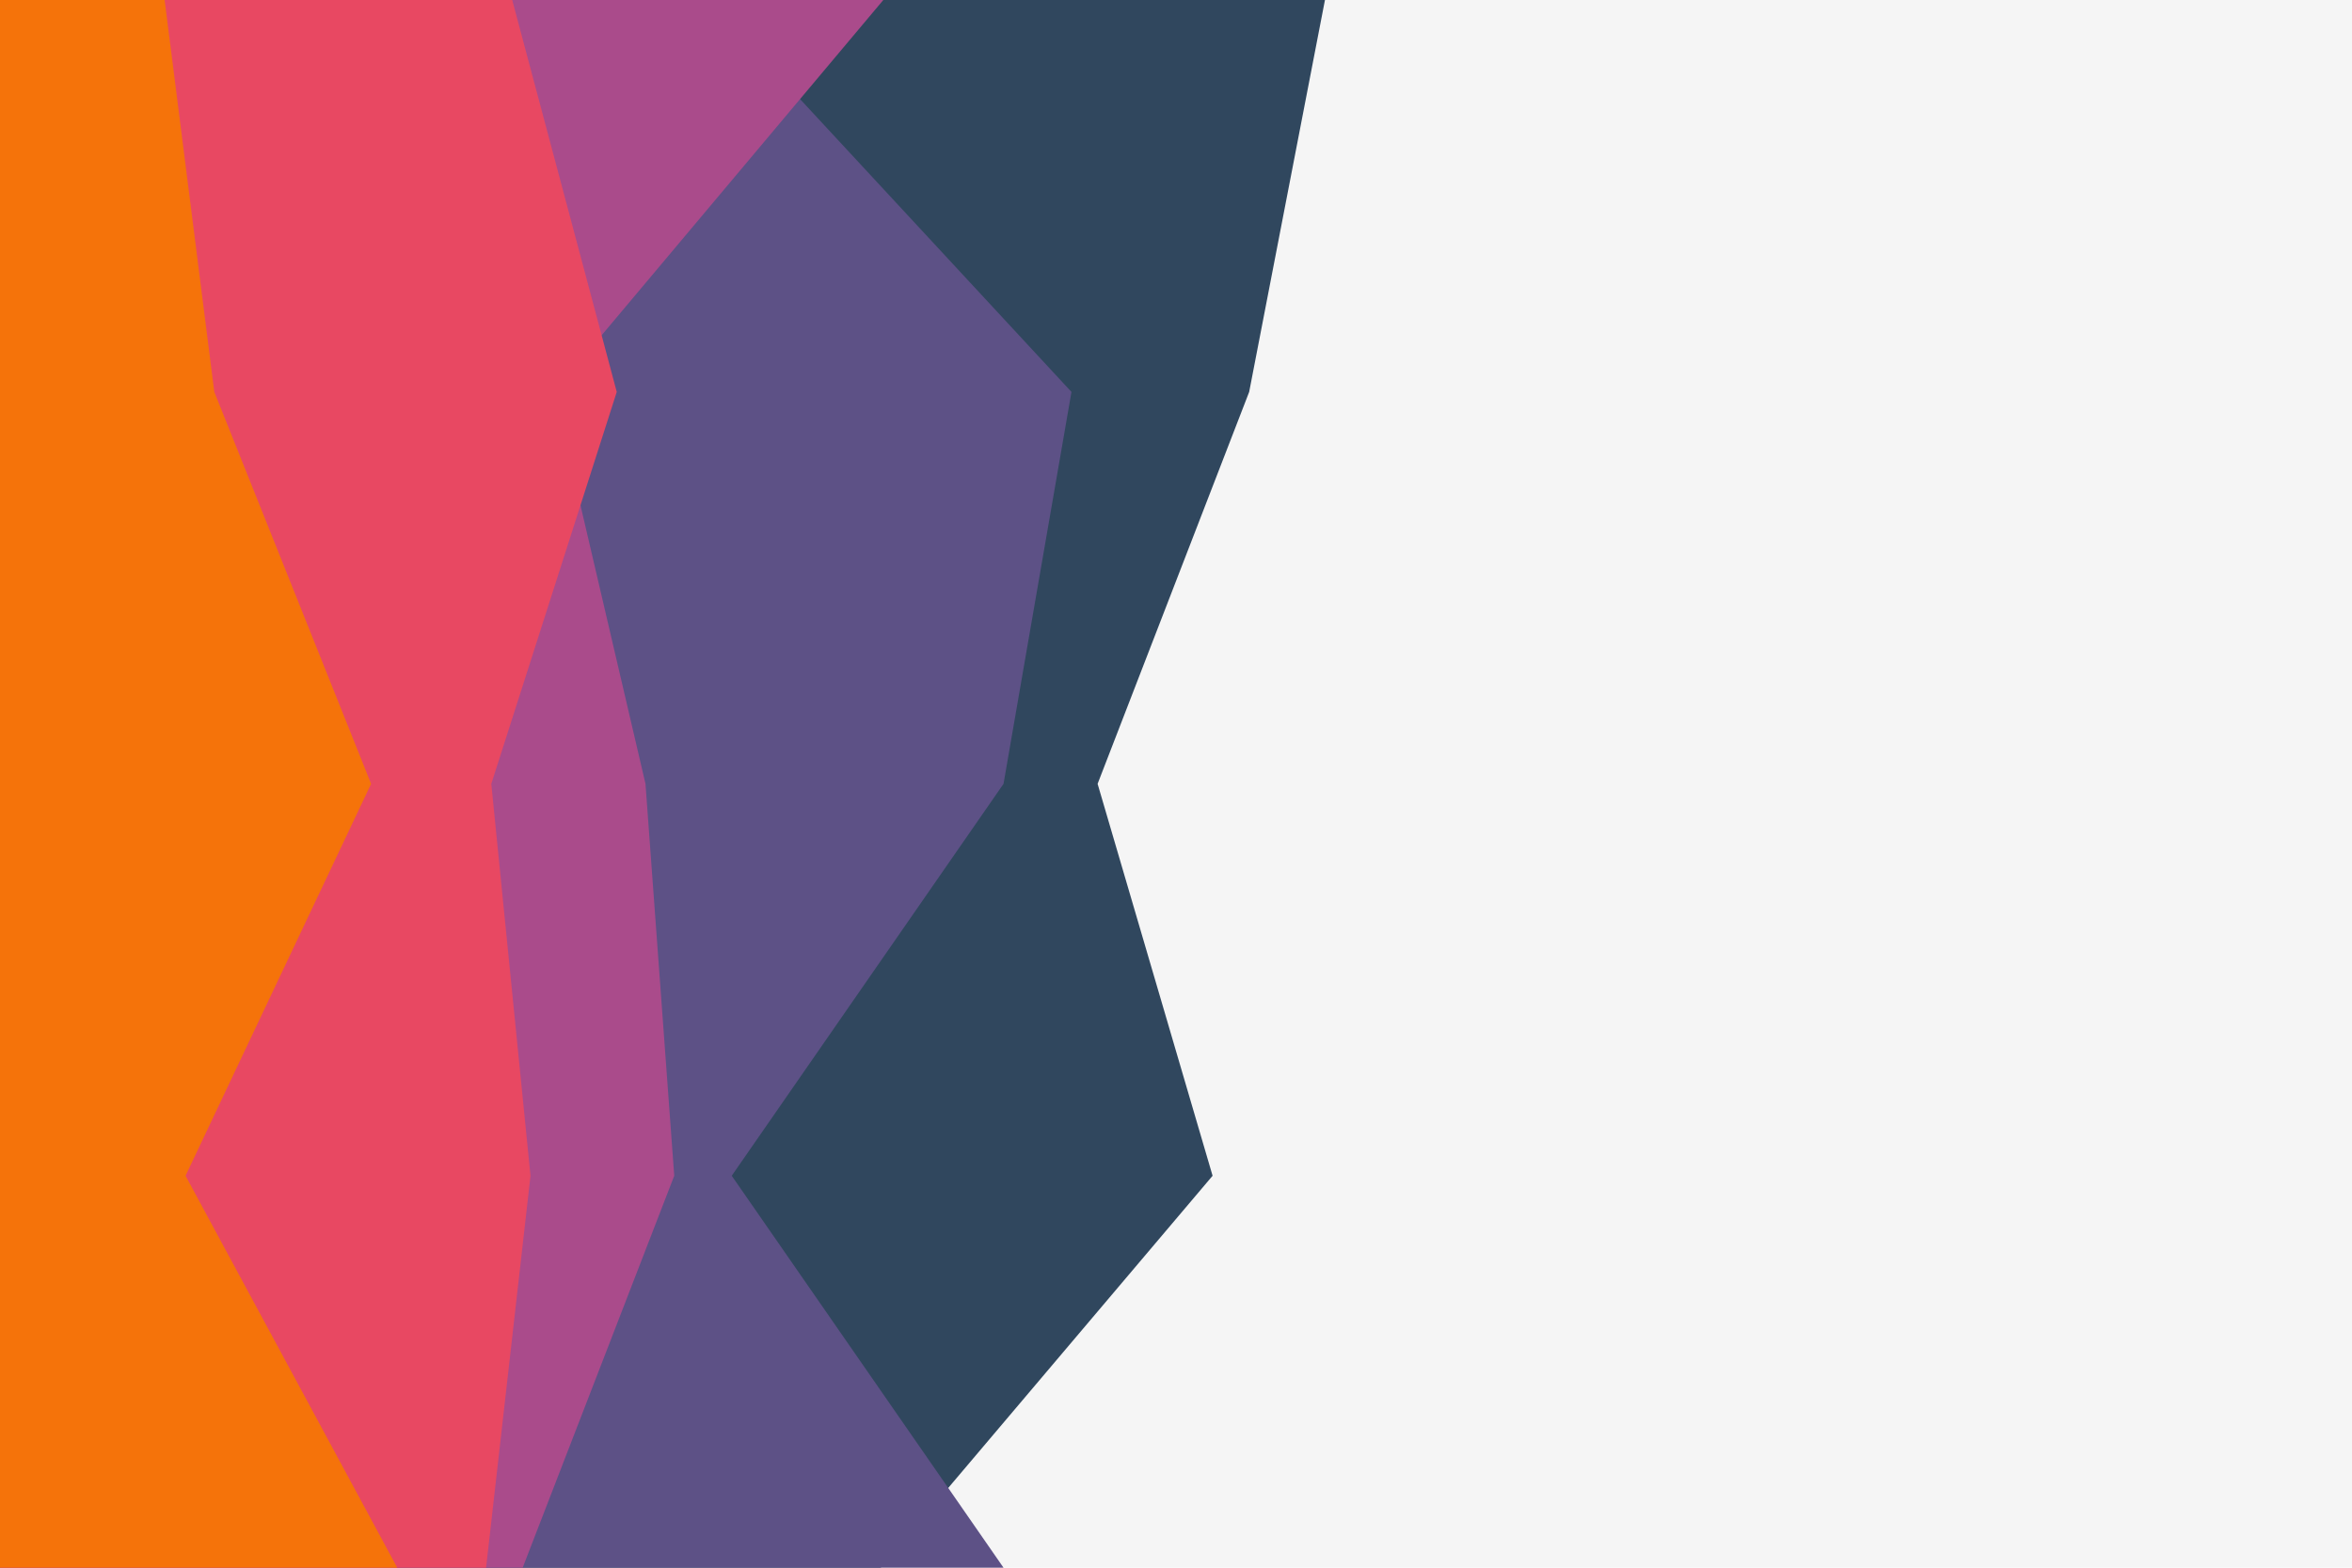
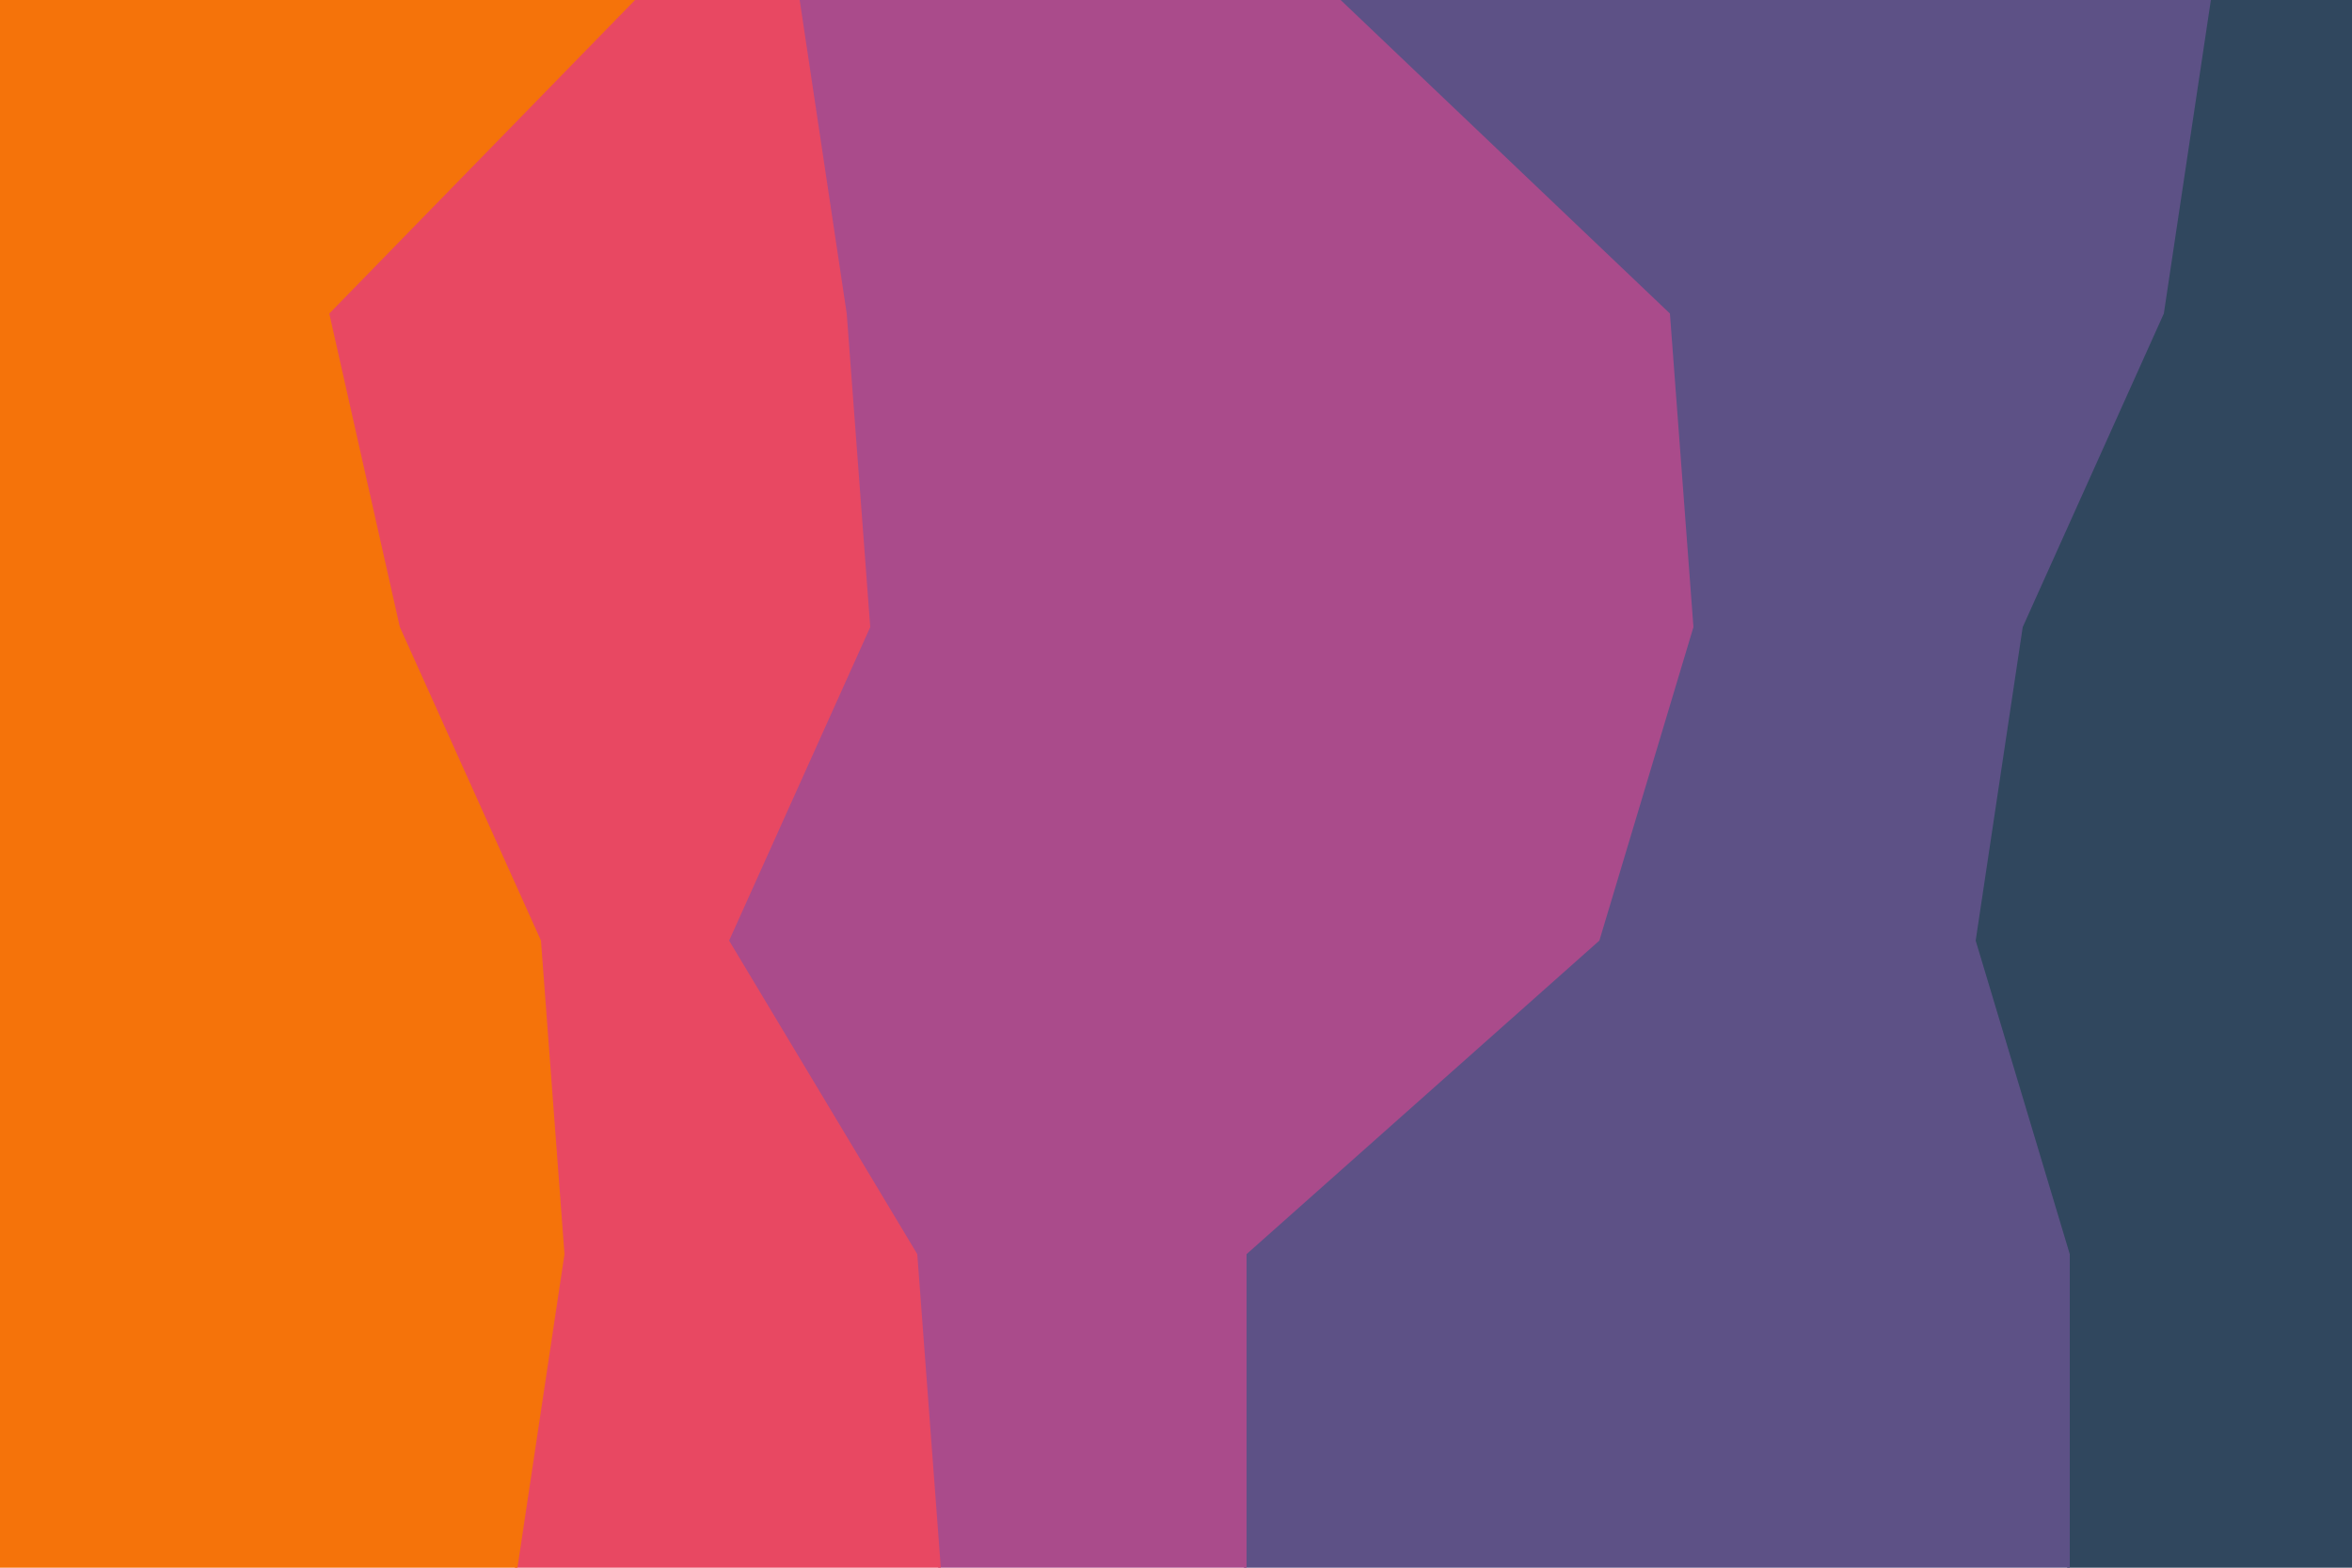
<svg xmlns="http://www.w3.org/2000/svg" id="visual" viewBox="0 0 900 600" width="900" height="600" version="1.1">
-   <rect x="0" y="0" width="900" height="600" fill="#f5f5f5" />
-   <path d="M507 0L478 150L420 300L464 450L337 600L0 600L0 450L0 300L0 150L0 0Z" fill="#30475e" />
-   <path d="M271 0L410 150L384 300L280 450L384 600L0 600L0 450L0 300L0 150L0 0Z" fill="#5d5186" />
-   <path d="M338 0L212 150L247 300L258 450L200 600L0 600L0 450L0 300L0 150L0 0Z" fill="#aa4b8b" />
-   <path d="M196 0L236 150L188 300L203 450L186 600L0 600L0 450L0 300L0 150L0 0Z" fill="#e84862" />
-   <path d="M63 0L82 150L142 300L71 450L152 600L0 600L0 450L0 300L0 150L0 0Z" fill="#f5730a" />
+   <path d="M791 600L791 480L755 360L773 240L827 120L845 0L900 0L900 120L900 240L900 360L900 480L900 600Z" fill="#30475e" />
+   <path d="M476 600L476 480L611 360L647 240L638 120L512 0L846 0L828 120L774 240L756 360L792 480L792 600Z" fill="#5d5186" />
+   <path d="M359 600L350 480L278 360L332 240L323 120L305 0L513 0L639 120L648 240L612 360L477 480L477 600Z" fill="#aa4b8b" />
+   <path d="M197 600L215 480L206 360L152 240L125 120L242 0L306 0L324 120L333 240L279 360L351 480L360 600Z" fill="#e84862" />
+   <path d="M0 600L0 480L0 360L0 240L0 120L0 0L243 0L126 120L153 240L207 360L216 480L198 600Z" fill="#f5730a" />
</svg>
